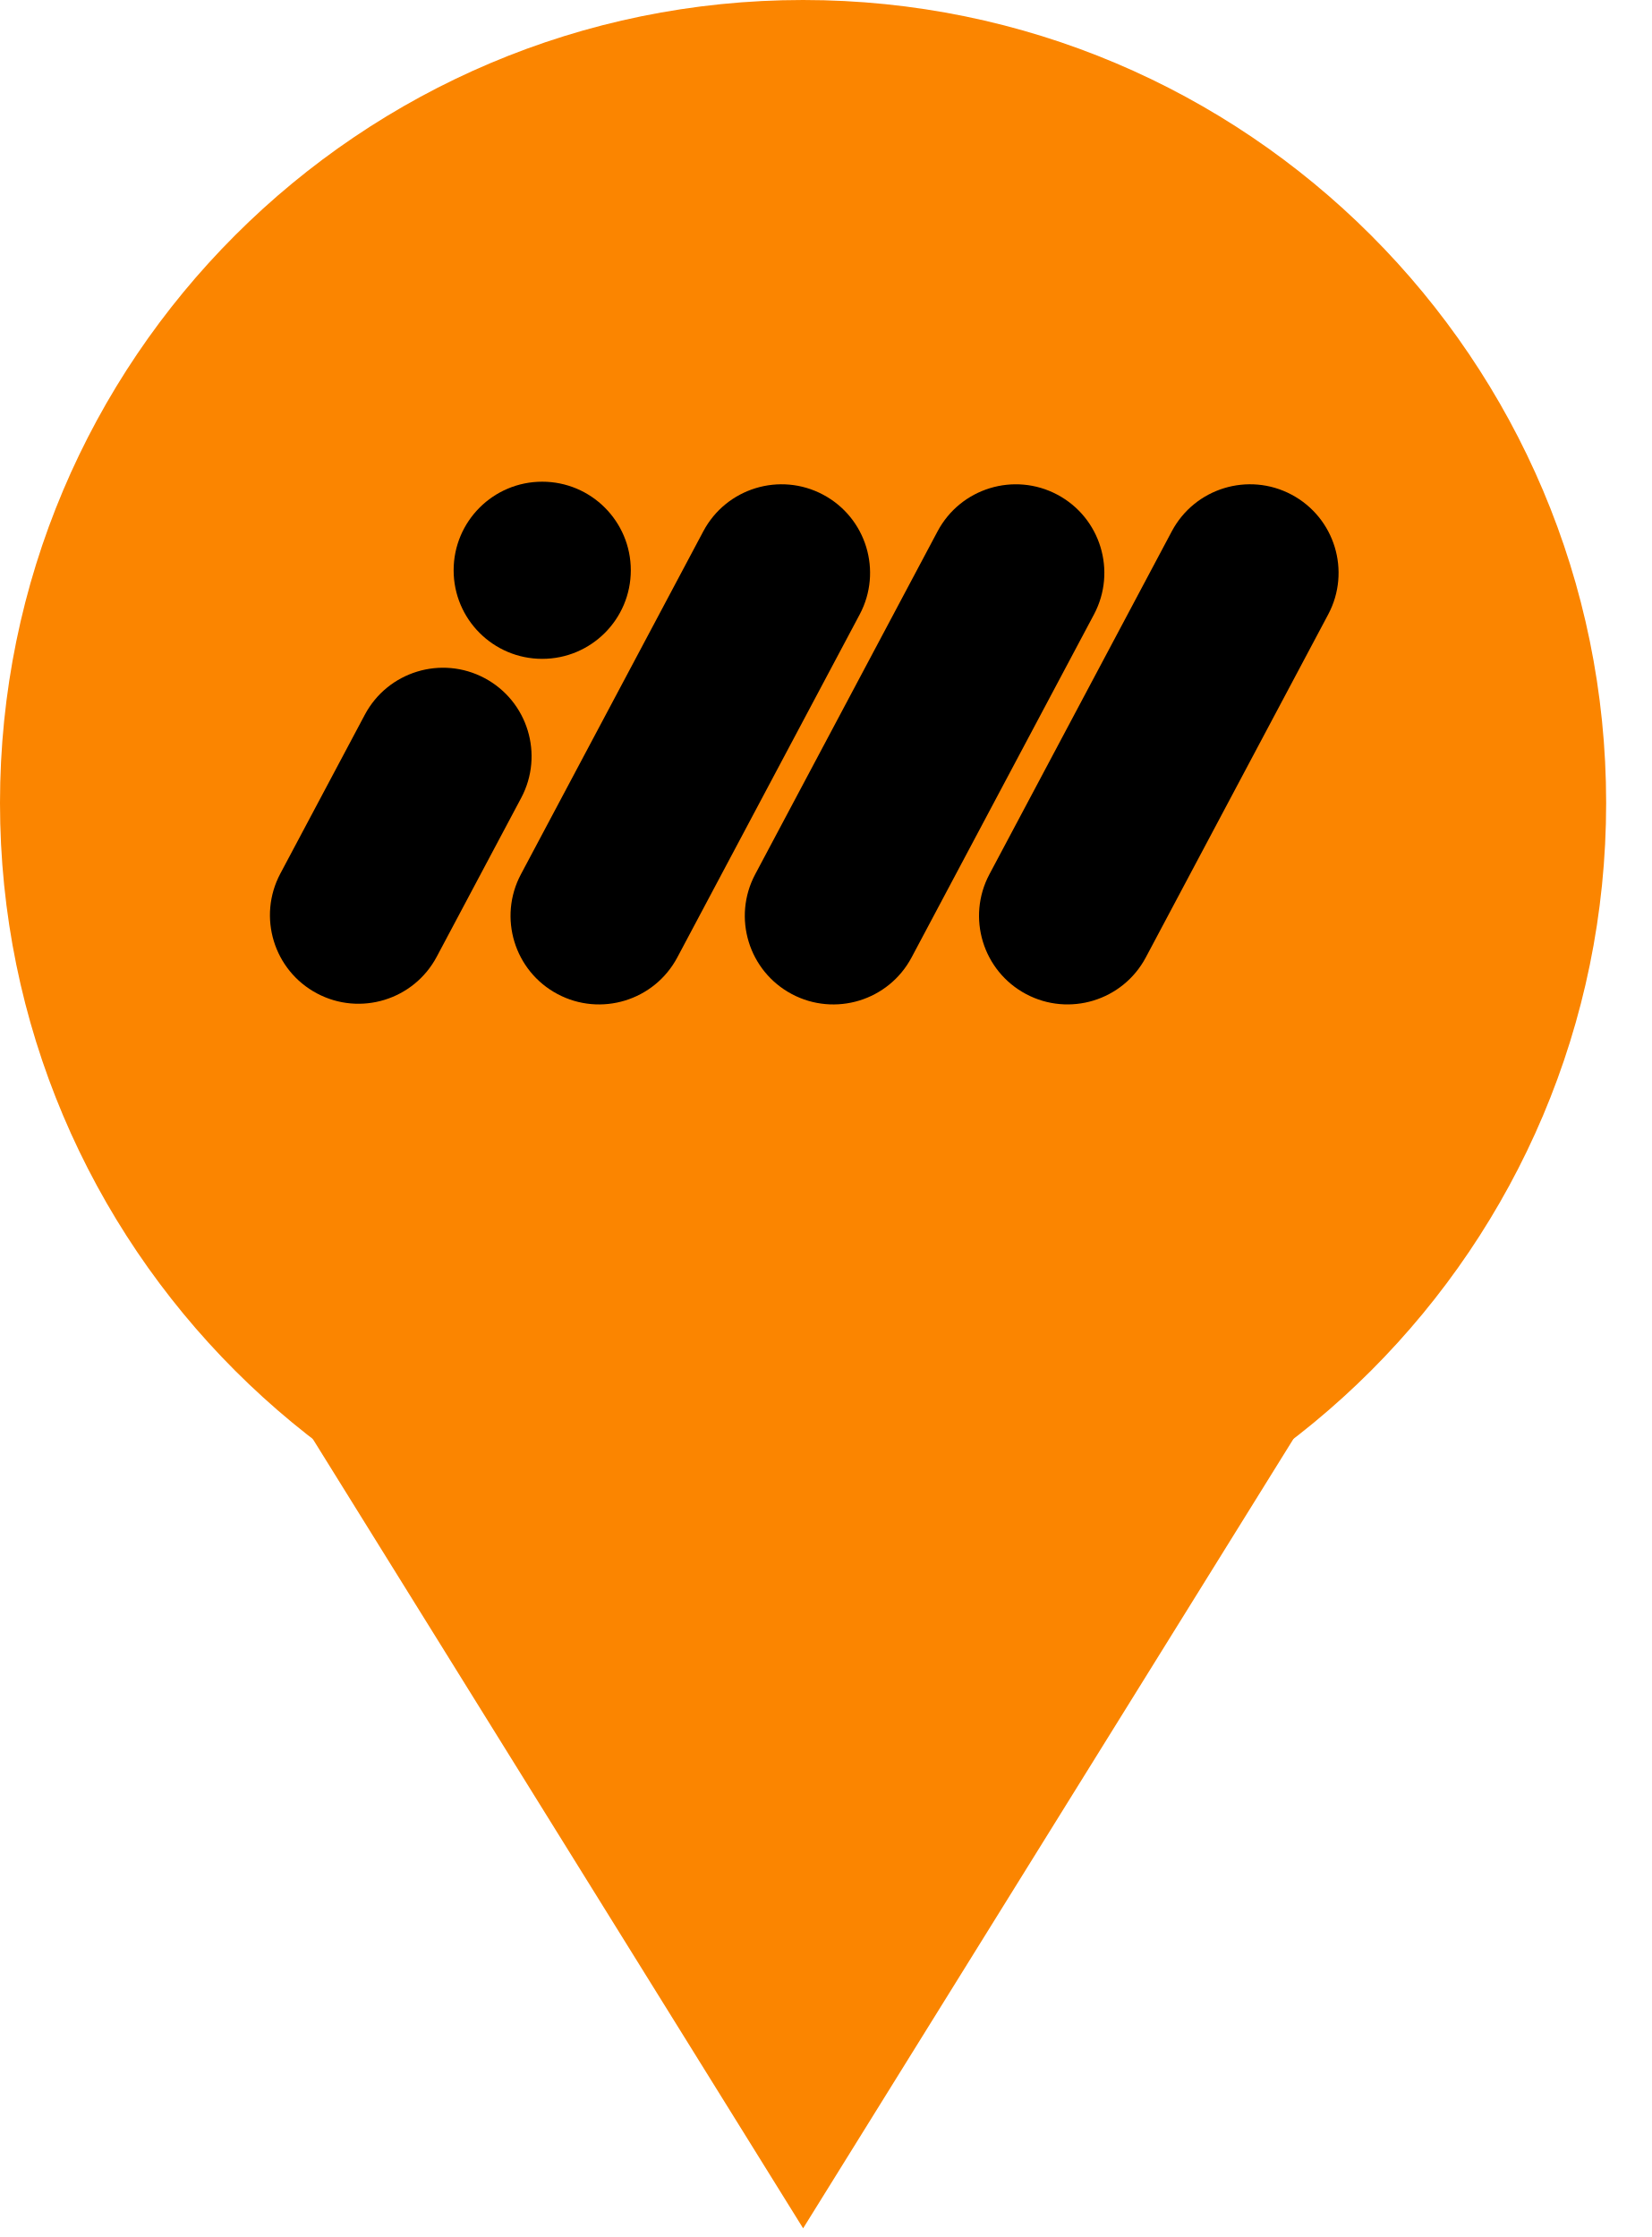
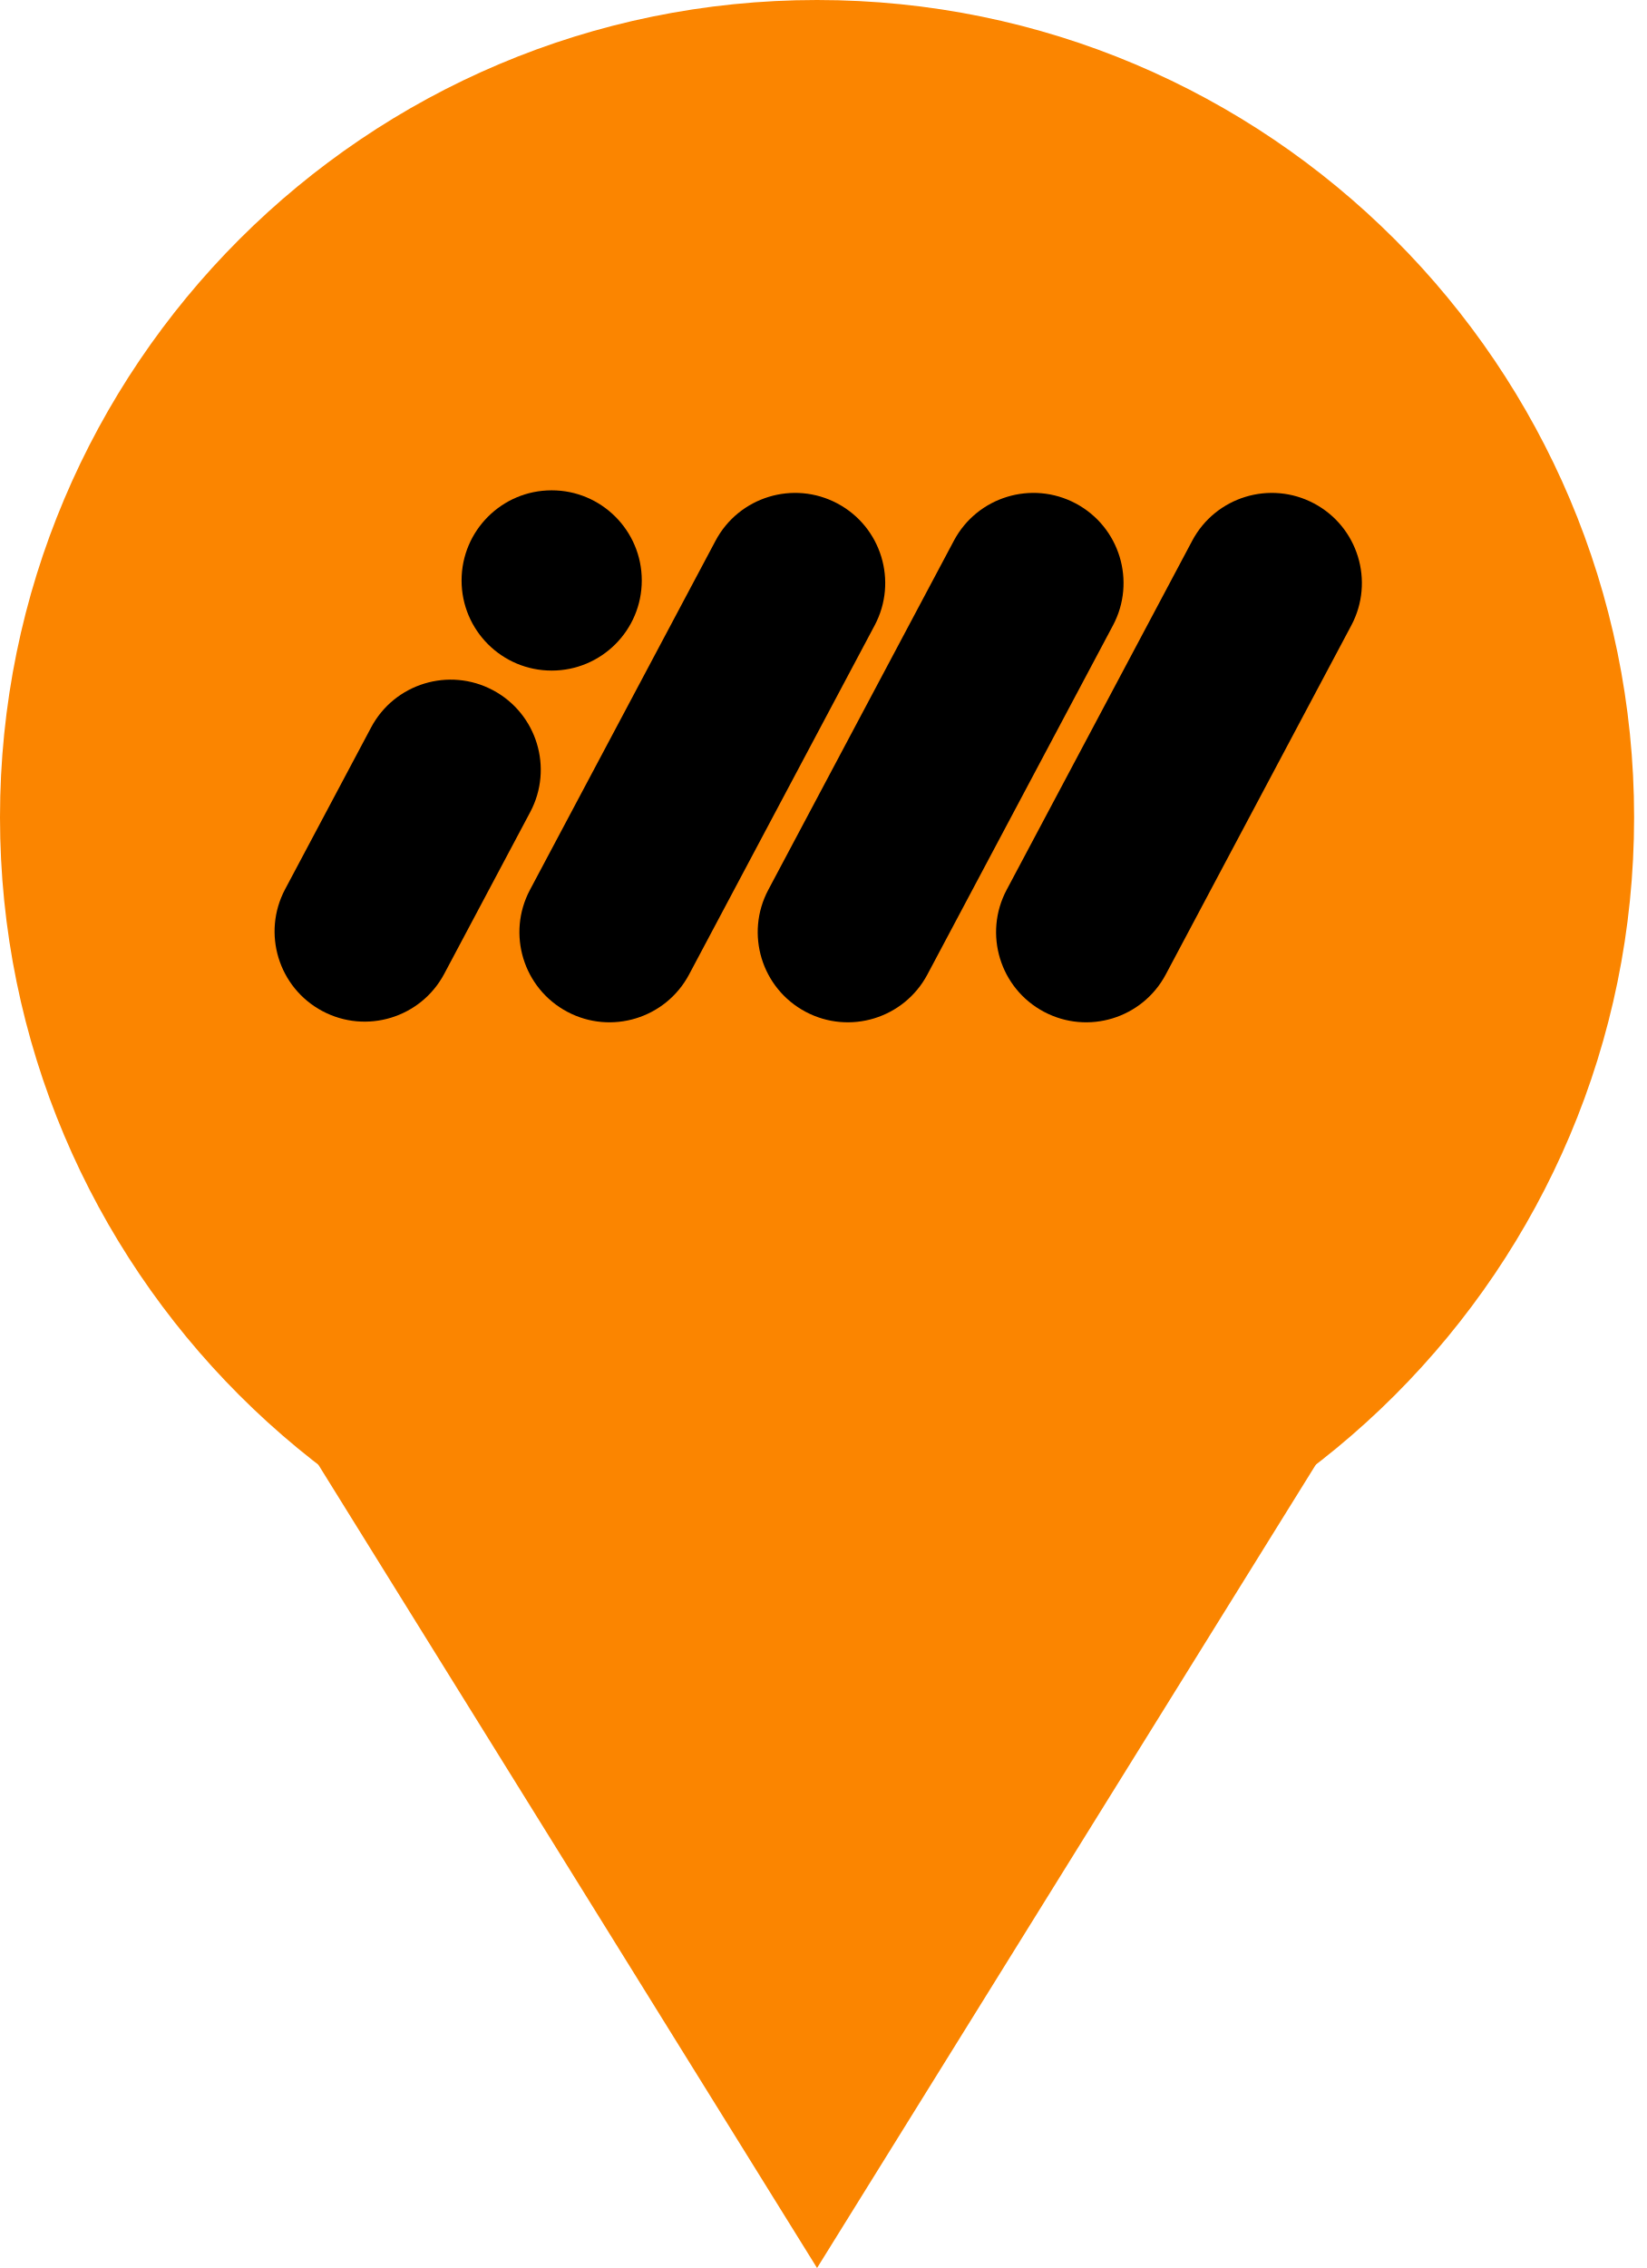
- <svg xmlns="http://www.w3.org/2000/svg" width="31" height="42" viewBox="0 0 31 42" fill="none">
-   <path d="M15.077 41.837L4.631 25.018H25.522L15.077 41.837Z" fill="#FB8500" />
-   <circle cx="15.076" cy="15.076" r="15.076" fill="#FB8500" />
-   <rect x="7.629" y="11.951" width="3.325" height="6.704" rx="1.663" transform="rotate(28 7.62866 11.9515)" fill="black" />
-   <rect x="13.984" y="8.507" width="3.325" height="10.619" rx="1.663" transform="rotate(28 13.9839 8.50665)" fill="black" />
-   <rect x="18.382" y="8.507" width="3.325" height="10.619" rx="1.663" transform="rotate(28 18.3816 8.50665)" fill="black" />
-   <rect x="22.779" y="8.507" width="3.325" height="10.619" rx="1.663" transform="rotate(28 22.7793 8.50665)" fill="black" />
-   <circle cx="10.179" cy="10.707" r="1.663" fill="black" />
+ <svg xmlns="http://www.w3.org/2000/svg" width="53" height="73" viewBox="0 0 53 73" fill="none">
+   <path d="M26.306 73L8.081 43.652H44.532L26.306 73Z" fill="#FB8500" />
+   <circle cx="26.306" cy="26.306" r="26.306" fill="#FB8500" />
+   <rect x="13.31" y="20.854" width="5.802" height="11.697" rx="2.901" transform="rotate(28 13.3105 20.8535)" fill="black" />
+   <rect x="24.4" y="14.843" width="5.802" height="18.529" rx="2.901" transform="rotate(28 24.3997 14.8428)" fill="black" />
+   <rect x="32.073" y="14.843" width="5.802" height="18.529" rx="2.901" transform="rotate(28 32.073 14.8428)" fill="black" />
+   <rect x="39.747" y="14.843" width="5.802" height="18.529" rx="2.901" transform="rotate(28 39.7466 14.8428)" fill="black" />
+   <circle cx="17.762" cy="18.683" r="2.901" fill="black" />
</svg>
